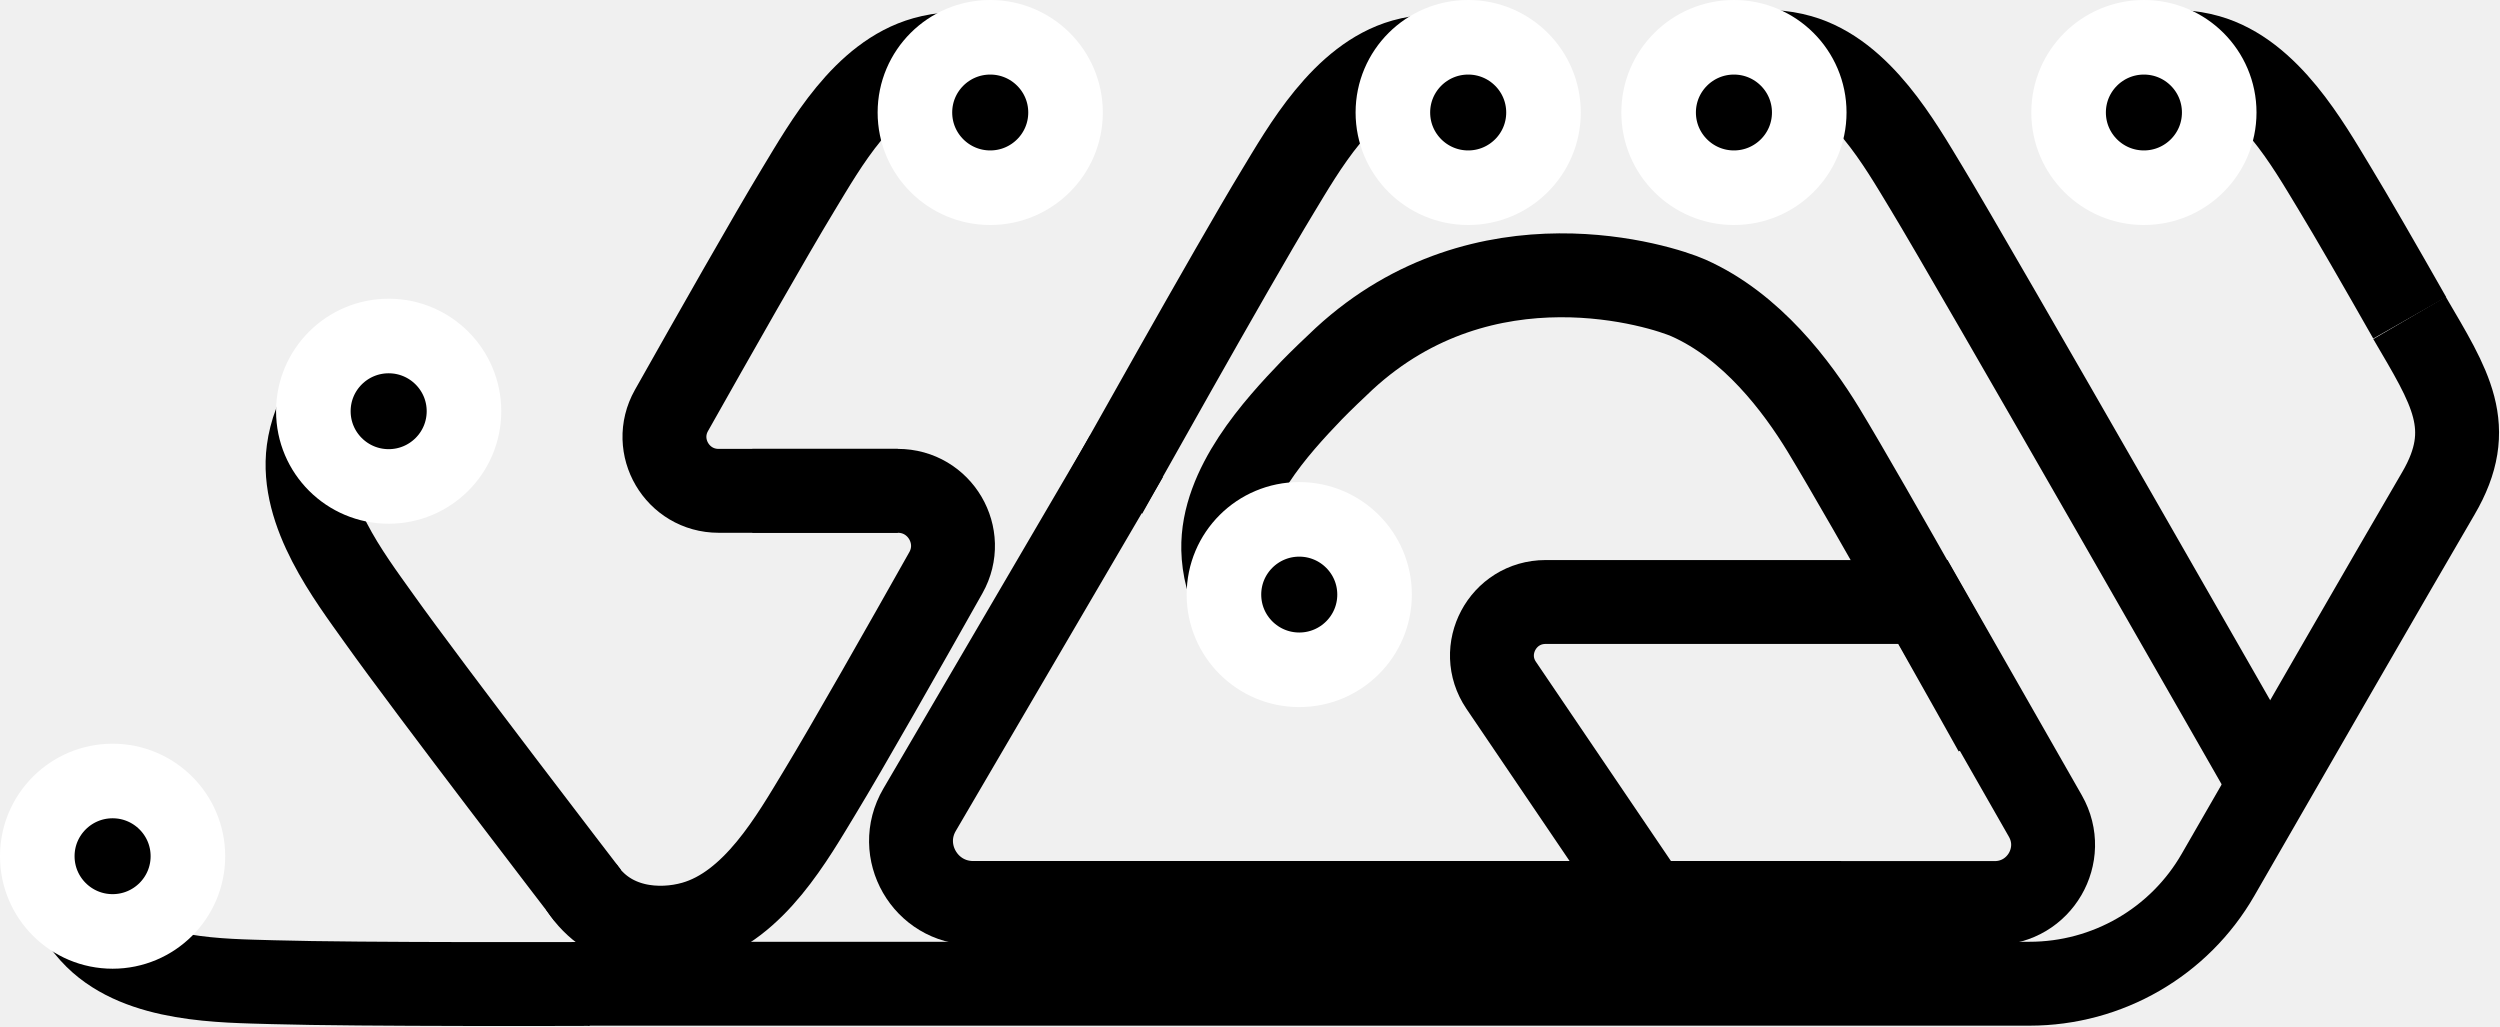
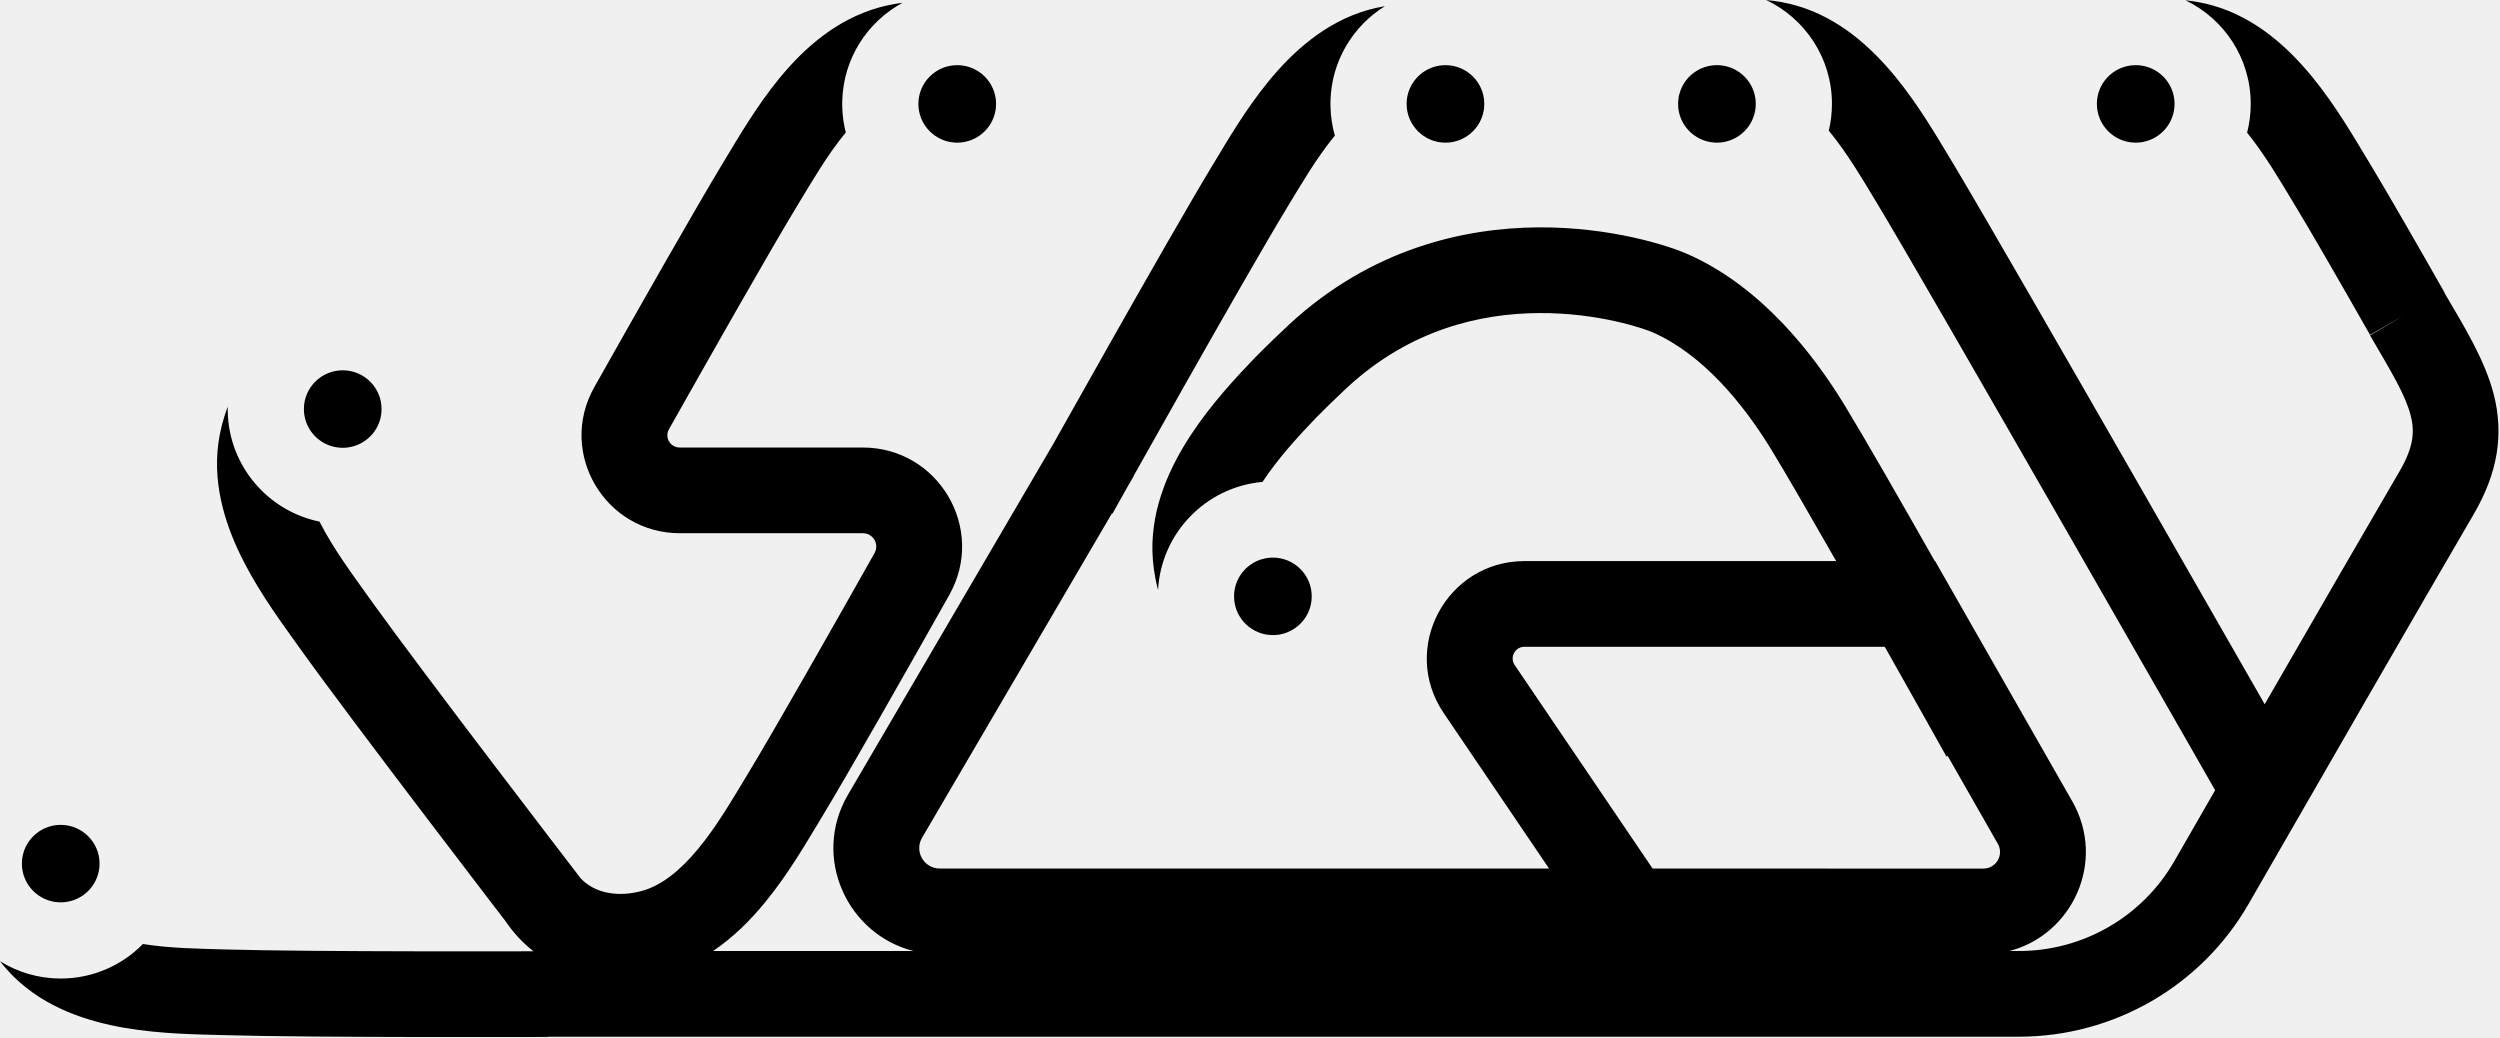
- <svg xmlns="http://www.w3.org/2000/svg" width="950" height="390" viewBox="0 0 950 390" fill="none">
-   <path d="M341.167 186.516H273.071C257.369 186.516 247.458 169.658 255.142 155.994C270.732 128.333 292.837 89.341 303.305 72.095C313.772 54.848 328.249 28.798 351.356 22.272C364.274 18.606 383.344 19.661 393.951 35.935" stroke="black" stroke-width="31.88" stroke-miterlimit="10" />
-   <path d="M223.287 340.182C223.287 340.182 163.07 261.809 143.971 234.953C132.835 219.29 114.044 194.933 117.217 171.16C118.999 157.885 127.518 140.861 146.7 137.584" stroke="black" stroke-width="31.88" stroke-miterlimit="10" />
-   <path d="M224.017 373.897C224.017 373.897 136.656 374.203 103.666 373.231C84.428 372.647 53.61 372.925 36.516 356.095C26.967 346.68 18.476 329.628 27.44 312.382" stroke="black" stroke-width="31.88" stroke-miterlimit="10" />
-   <path d="M420.119 187.407C420.119 187.407 468.31 101.147 485.404 72.986C495.37 56.573 510.348 29.689 533.455 23.135C546.373 19.469 565.443 20.524 576.05 36.799" stroke="black" stroke-width="31.88" stroke-miterlimit="10" />
-   <path d="M490.473 245.367C471.764 240.035 465.138 222.178 464.832 208.791C464.303 184.824 485.127 162.19 498.435 148.304C501.414 145.221 507.594 139.278 510.74 136.362C564.36 86.955 631.704 108.839 641.559 113.2C665.669 123.864 682.929 146.943 692.924 163.356C710.018 191.489 758.208 277.777 758.208 277.777" stroke="black" stroke-width="31.88" stroke-miterlimit="10" />
-   <path d="M861.825 296.717C861.825 296.717 749.129 99.48 732.008 71.319C722.041 54.906 707.063 28.022 683.956 21.468C671.039 17.802 651.968 18.857 641.361 35.132" stroke="black" stroke-width="31.88" stroke-miterlimit="10" />
-   <path d="M915.699 120.781C904.563 101.174 893.538 82.039 887.023 71.319C877.057 54.906 862.079 28.022 838.972 21.468C826.054 17.802 806.984 18.857 796.377 35.132" stroke="black" stroke-width="31.88" stroke-miterlimit="10" />
-   <path d="M285.885 186.518H341.175C357.183 186.518 367.261 203.709 359.438 217.622C343.876 245.256 321.994 283.831 311.609 300.939C301.225 318.046 286.665 344.235 263.558 350.79C250.64 354.456 231.57 353.4 220.963 337.126" stroke="black" stroke-width="31.88" stroke-miterlimit="10" />
-   <path d="M428.111 173.3L349.436 307.717C340.249 323.408 351.607 343.126 369.815 343.126H699.633" stroke="black" stroke-width="31.88" stroke-miterlimit="10" />
-   <path d="M659.958 343.153H757.982C774.993 343.153 785.655 324.851 777.248 310.104L730.811 228.76H587.324C571.01 228.76 561.322 246.951 570.453 260.42L627.052 343.931" stroke="black" stroke-width="31.88" stroke-miterlimit="10" />
-   <path d="M376.287 14.168C392.059 14.168 404.904 26.933 404.904 42.751C404.904 58.569 392.059 71.333 376.287 71.333C360.515 71.333 347.669 58.569 347.669 42.751C347.669 26.933 360.515 14.168 376.287 14.168Z" fill="black" stroke="white" stroke-width="28.337" />
-   <path d="M147.693 127.682C163.466 127.682 176.311 140.447 176.311 156.265C176.31 172.083 163.466 184.847 147.693 184.847C131.921 184.847 119.075 172.083 119.075 156.265C119.075 140.446 131.921 127.682 147.693 127.682Z" fill="black" stroke="white" stroke-width="28.337" />
-   <path d="M42.787 296.779C58.559 296.779 71.404 309.544 71.404 325.362C71.404 341.18 58.559 353.944 42.787 353.944C27.015 353.944 14.169 341.18 14.169 325.362C14.169 309.544 27.015 296.779 42.787 296.779Z" fill="black" stroke="white" stroke-width="28.337" />
-   <path d="M557.912 14.168C573.684 14.168 586.529 26.933 586.529 42.751C586.529 58.569 573.684 71.333 557.912 71.333C542.14 71.333 529.294 58.569 529.294 42.751C529.294 26.933 542.14 14.168 557.912 14.168Z" fill="black" stroke="white" stroke-width="28.337" />
-   <path d="M658.896 14.168C674.669 14.168 687.514 26.933 687.514 42.751C687.513 58.569 674.669 71.333 658.896 71.333C643.124 71.333 630.279 58.569 630.278 42.751C630.278 26.933 643.124 14.168 658.896 14.168Z" fill="black" stroke="white" stroke-width="28.337" />
-   <path d="M814.686 14.168C830.458 14.168 843.303 26.933 843.303 42.751C843.303 58.569 830.458 71.333 814.686 71.333C798.913 71.333 786.068 58.569 786.067 42.751C786.067 26.933 798.913 14.168 814.686 14.168Z" fill="black" stroke="white" stroke-width="28.337" />
-   <path d="M493.717 197.358C509.489 197.359 522.334 210.123 522.334 225.941C522.334 241.759 509.489 254.523 493.717 254.523C477.944 254.523 465.099 241.759 465.099 225.941C465.099 210.123 477.944 197.358 493.717 197.358Z" fill="black" stroke="white" stroke-width="28.337" />
-   <path d="M223.408 373.813H771.213C800.806 373.813 828.117 358.038 842.845 332.432C868.764 287.358 908.909 217.706 926.559 187.517C941.286 162.356 931.041 147.22 915.618 120.809" stroke="black" stroke-width="31.88" stroke-miterlimit="10" />
+ <svg xmlns="http://www.w3.org/2000/svg" width="930" height="386" viewBox="0 0 930 386" fill="none">
+   <path d="M656.994 0C661.05 0.371 664.819 1.103 668.105 2.035L668.106 2.034C684.211 6.602 696.287 17.839 705.027 28.48C713.802 39.163 720.723 51.19 725.429 58.94L727.333 62.105C738.191 80.303 768.613 133.14 796.963 182.547C812.124 208.969 826.749 234.509 837.584 253.443C839.311 256.462 840.941 259.313 842.463 261.973C861.98 228.123 881.623 194.148 892.6 175.373L892.604 175.367C898.106 165.966 898.231 160.194 896.765 154.527C894.814 146.991 889.956 138.964 881.654 124.748L894.285 117.371L881.639 124.555C870.495 104.933 859.578 85.99 853.202 75.498L853.199 75.493C848.068 67.043 842.662 57.687 835.923 49.347C836.803 45.931 837.272 42.348 837.272 38.652C837.272 21.625 827.33 6.98 812.981 0.096C816.668 0.489 820.099 1.178 823.121 2.035L823.122 2.034C839.227 6.602 851.302 17.839 860.043 28.48C868.818 39.164 875.741 51.193 880.446 58.942L881.745 61.091C888.491 72.307 898.927 90.442 909.359 108.811L909.288 108.851C916.383 120.991 924.298 133.677 927.627 146.538C931.457 161.333 929.341 175.71 920.116 191.471C902.498 221.603 862.388 291.196 836.464 336.279L836.463 336.28C818.884 366.843 786.297 385.654 751.014 385.654H203.873C203.873 385.727 203.873 385.737 203.873 385.738H203.809C203.766 385.738 203.703 385.739 203.619 385.739C203.452 385.74 203.203 385.74 202.878 385.741C202.228 385.743 201.271 385.746 200.042 385.749C197.584 385.755 194.036 385.764 189.677 385.771C180.959 385.784 168.99 385.792 155.986 385.77C130.067 385.724 99.752 385.558 82.997 385.064H82.983C73.921 384.79 60.014 384.71 46.385 382.365C32.812 380.03 17.06 375.097 5.134 363.354L5.126 363.348C3.423 361.668 1.687 359.733 0 357.574C6.563 361.658 14.307 364.015 22.588 364.015C34.544 364.015 45.379 359.102 53.155 351.172C63.583 352.822 74.2 352.904 83.949 353.199H83.948C100.186 353.677 130.039 353.844 156.041 353.89C169.001 353.912 180.934 353.905 189.628 353.892C193.153 353.886 196.145 353.879 198.456 353.873C194.627 350.885 191.062 347.144 187.93 342.512C187.892 342.463 187.854 342.413 187.815 342.363C186.128 340.164 183.697 336.993 180.722 333.104C174.771 325.328 166.636 314.677 157.901 303.185C140.502 280.291 120.507 253.767 110.782 240.092L110.781 240.091C105.535 232.711 97.21 221.59 90.868 209.316C84.551 197.091 79.002 181.554 81.219 164.952L81.22 164.941C81.778 160.785 82.901 156.083 84.721 151.288L84.71 152.166L84.724 153.272C85.237 173.482 99.76 190.129 118.864 194.043C118.972 194.255 119.08 194.469 119.19 194.683C124.235 204.446 130.874 213.333 136.763 221.616L138.638 224.235C148.585 238.046 166.891 262.326 183.282 283.895C191.989 295.351 200.103 305.973 206.039 313.73C209.007 317.609 211.431 320.77 213.111 322.962C213.952 324.058 214.606 324.911 215.051 325.49C215.273 325.779 215.442 326 215.556 326.148C215.612 326.222 215.656 326.278 215.685 326.315C215.699 326.334 215.71 326.348 215.717 326.357C215.72 326.362 215.723 326.366 215.725 326.368C215.725 326.369 215.726 326.37 215.727 326.371C215.725 326.372 215.719 326.376 215.696 326.394C221.173 332.548 230.302 333.827 239.007 331.356H239.009C246.071 329.353 252.94 323.983 259.851 315.591C266.767 307.191 272.307 297.592 277.784 288.569C288.002 271.736 309.736 233.427 325.345 205.712C327.165 202.474 324.852 198.359 320.977 198.358H265.687V198.357H252.871C225.063 198.357 207.349 168.445 221.049 144.083L221.057 144.069C236.595 116.5 258.847 77.244 269.479 59.726C274.427 51.575 281.362 39.52 290.091 28.928C298.835 18.318 310.783 7.364 326.824 2.833V2.834C329.51 2.073 332.518 1.446 335.74 1.04C322.698 8.098 313.717 21.731 313.315 37.546L313.302 38.652L313.315 39.759C313.399 43.038 313.851 46.223 314.632 49.275C307.757 57.634 302.236 67.198 296.731 76.267C286.429 93.241 264.471 131.97 248.829 159.723C247.176 162.686 249.282 166.477 252.871 166.478H320.968V166.479H320.977C349.116 166.48 366.958 196.746 353.133 221.336L353.128 221.346C337.612 248.896 315.586 287.731 305.036 305.111C300.129 313.196 293.197 325.246 284.461 335.855C279.26 342.172 272.918 348.625 265.255 353.774H339.824C315.312 347.637 301.768 318.987 315.481 295.564L391.98 164.863C392.558 163.833 393.171 162.74 393.816 161.59C398.607 153.053 405.173 141.374 412.276 128.812C426.427 103.787 442.878 74.95 451.578 60.616L451.58 60.614C456.286 52.865 463.208 40.833 471.985 30.148C480.726 19.506 492.801 8.269 508.906 3.701V3.702C510.85 3.151 512.964 2.67 515.205 2.292C503.341 9.638 495.319 22.62 494.94 37.546L494.927 38.652L494.94 39.759C495.034 43.457 495.599 47.035 496.573 50.438C489.615 58.922 484.078 68.516 478.829 77.16C470.436 90.988 454.245 119.36 440.027 144.504C432.946 157.027 426.396 168.674 421.617 177.19C421.613 177.198 421.608 177.206 421.604 177.214L421.669 177.253L419.624 180.745C418.133 183.405 416.884 185.634 415.933 187.333C415.259 188.537 414.734 189.476 414.378 190.112C414.2 190.431 414.064 190.674 413.973 190.837C413.927 190.918 413.892 190.98 413.869 191.021C413.858 191.042 413.849 191.057 413.844 191.067C413.841 191.072 413.838 191.077 413.837 191.079C413.836 191.08 413.836 191.081 413.836 191.082C413.836 191.082 413.831 191.079 413.639 190.972L342.993 311.67L342.992 311.672C340.066 316.67 343.644 323.088 349.615 323.088H576.249L537.061 265.266C520.703 241.137 538.115 208.722 567.125 208.722H683.056C673.552 192.07 664.641 176.651 659.11 167.548L658.193 166.058C648.551 150.559 633.762 132.017 614.912 123.679L614.911 123.678C611.777 122.291 594.703 116.316 572.465 116.459C550.624 116.6 524.572 122.599 501.377 143.953L500.113 145.134C496.904 148.154 492.057 152.841 489.698 155.281C483.113 162.154 475.564 170.297 469.67 179.265C448.671 181.138 431.96 198.189 430.797 219.469C429.432 214.342 428.796 209.38 428.697 205.058V205.044C428.331 188.434 435.312 173.54 442.91 161.937C450.596 150.199 460.05 140.144 466.728 133.176L466.75 133.152L466.773 133.129C470.036 129.753 476.451 123.59 479.705 120.573L479.723 120.557L479.739 120.541C510.155 92.515 544.571 84.759 572.26 84.58C599.561 84.404 621.085 91.55 627.808 94.524C655.67 106.849 674.739 132.268 685.34 149.342L686.339 150.968L686.343 150.974L686.347 150.98C693.858 163.342 707.14 186.517 719.733 208.722H719.866L724.454 216.759L770.892 298.104L770.896 298.111C783.703 320.576 770.81 347.752 747.502 353.774H751.014C774.918 353.774 796.952 341.035 808.828 320.387C813.504 312.255 818.645 303.321 824.033 293.962C823.682 293.347 823.308 292.693 822.912 292C819.798 286.553 815.33 278.741 809.915 269.277C799.084 250.35 784.465 224.82 769.312 198.413C738.924 145.455 706.613 89.358 698.188 75.501L698.184 75.493C692.923 66.829 687.374 57.213 680.394 48.715C680.367 48.682 680.339 48.651 680.312 48.618C681.076 45.422 681.483 42.086 681.483 38.652C681.483 21.547 671.45 6.844 656.994 0ZM22.587 306.85C30.566 306.85 37.034 313.304 37.034 321.264C37.034 328.943 31.013 335.218 23.424 335.651C23.147 335.667 22.869 335.677 22.588 335.677L22.215 335.673C14.407 335.476 8.139 329.1 8.139 321.264C8.139 316.946 10.042 313.071 13.058 310.43C13.441 310.094 13.843 309.777 14.261 309.482C14.404 309.381 14.549 309.283 14.696 309.188C15.036 308.966 15.386 308.757 15.745 308.564C16.012 308.421 16.285 308.287 16.561 308.16C16.598 308.143 16.634 308.126 16.671 308.109C17.179 307.881 17.704 307.683 18.241 307.514C18.603 307.4 18.97 307.299 19.344 307.214C19.655 307.143 19.971 307.082 20.29 307.031C20.328 307.025 20.366 307.018 20.403 307.013C20.597 306.983 20.792 306.959 20.988 306.938C21.097 306.926 21.205 306.915 21.314 306.905C21.44 306.894 21.567 306.885 21.693 306.877C21.928 306.863 22.164 306.855 22.401 306.852C22.463 306.851 22.525 306.85 22.587 306.85ZM567.125 240.601C563.62 240.601 561.667 244.323 563.28 247.11L563.447 247.377L563.449 247.379L614.76 323.088H679.435V323.114H737.783C742.616 323.114 745.518 317.977 743.205 313.908L724.534 281.202C724.124 281.431 724.094 281.449 724.092 281.45C724.092 281.45 724.091 281.448 724.091 281.447C724.089 281.445 724.087 281.441 724.084 281.436C724.078 281.425 724.07 281.41 724.059 281.39C724.036 281.349 724.001 281.287 723.955 281.205C723.864 281.042 723.729 280.799 723.551 280.48C723.195 279.844 722.669 278.905 721.995 277.7C720.646 275.29 718.7 271.815 716.311 267.556C712.27 260.354 706.963 250.915 701.141 240.601H567.125ZM473.517 207.429C481.496 207.429 487.964 213.883 487.964 221.843C487.964 228.865 482.929 234.714 476.264 235.994C476.079 236.03 475.893 236.062 475.705 236.091C475.653 236.099 475.602 236.105 475.55 236.112C475.359 236.139 475.167 236.163 474.974 236.183C474.845 236.196 474.715 236.206 474.585 236.216C474.272 236.239 473.957 236.251 473.64 236.254C473.598 236.254 473.557 236.255 473.516 236.255H473.511C472.909 236.255 472.314 236.218 471.731 236.146C464.594 235.269 459.069 229.2 459.068 221.843C459.068 218.494 460.213 215.411 462.134 212.964C462.147 212.948 462.159 212.931 462.172 212.915C462.512 212.485 462.877 212.076 463.264 211.688C463.282 211.669 463.3 211.65 463.318 211.632C463.476 211.475 463.637 211.323 463.802 211.174C463.812 211.164 463.823 211.155 463.833 211.146C464.134 210.874 464.446 210.616 464.769 210.37C465.224 210.024 465.702 209.705 466.197 209.414C466.253 209.381 466.309 209.348 466.365 209.316C466.976 208.968 467.615 208.664 468.278 208.406C468.56 208.297 468.845 208.196 469.135 208.104C469.659 207.938 470.196 207.801 470.744 207.694C470.899 207.664 471.054 207.637 471.21 207.612C471.957 207.493 472.724 207.429 473.505 207.429C473.509 207.429 473.513 207.429 473.517 207.429ZM127.495 137.752C135.474 137.753 141.942 144.206 141.942 152.166C141.942 159.189 136.907 165.037 130.242 166.317C130.057 166.353 129.871 166.386 129.684 166.414C129.636 166.421 129.589 166.428 129.542 166.435C129.347 166.462 129.15 166.486 128.952 166.506C128.823 166.519 128.694 166.53 128.563 166.539C128.251 166.562 127.936 166.575 127.618 166.577C127.577 166.577 127.536 166.578 127.494 166.578H127.488C124.736 166.577 122.165 165.809 119.977 164.476C119.836 164.39 119.697 164.302 119.56 164.212C119.318 164.053 119.082 163.888 118.852 163.716C118.547 163.488 118.251 163.249 117.966 162.999C117.817 162.869 117.671 162.736 117.528 162.6C117.349 162.429 117.173 162.254 117.003 162.074C116.776 161.835 116.557 161.588 116.347 161.334C116.172 161.123 116.004 160.907 115.842 160.687C115.756 160.57 115.671 160.452 115.589 160.332C113.986 158.011 113.047 155.198 113.047 152.166C113.047 144.206 119.516 137.752 127.495 137.752ZM356.088 24.238C362.568 24.238 368.05 28.494 369.883 34.356L369.882 34.358C370.306 35.715 370.534 37.157 370.534 38.652C370.534 45.667 365.51 51.511 358.856 52.8C358.664 52.837 358.47 52.871 358.275 52.9C358.224 52.908 358.172 52.915 358.12 52.922C357.929 52.949 357.737 52.973 357.544 52.992C357.415 53.005 357.285 53.016 357.155 53.025C356.843 53.048 356.528 53.061 356.21 53.063C356.169 53.064 356.127 53.065 356.086 53.065H356.078C354.475 53.064 352.932 52.803 351.491 52.321C351.305 52.259 351.122 52.192 350.939 52.123C350.246 51.859 349.577 51.544 348.939 51.182C348.466 50.912 348.009 50.616 347.571 50.297C347.561 50.289 347.55 50.282 347.54 50.274C347.187 50.016 346.846 49.741 346.519 49.452C346.499 49.435 346.479 49.418 346.46 49.4C346.213 49.18 345.974 48.952 345.743 48.716C345.739 48.711 345.735 48.707 345.73 48.702C343.198 46.106 341.639 42.561 341.639 38.652C341.639 30.692 348.108 24.238 356.088 24.238ZM537.713 24.238C544.554 24.238 550.283 28.982 551.779 35.352L551.778 35.353C552.027 36.413 552.159 37.517 552.159 38.652C552.159 45.667 547.135 51.511 540.481 52.8C540.289 52.837 540.095 52.871 539.9 52.9C539.849 52.908 539.797 52.915 539.745 52.922C539.554 52.949 539.362 52.973 539.169 52.992C539.04 53.005 538.91 53.016 538.78 53.025C538.468 53.048 538.153 53.061 537.835 53.063C537.794 53.064 537.752 53.065 537.711 53.065H537.703C536.1 53.064 534.557 52.803 533.116 52.321C532.93 52.259 532.747 52.192 532.564 52.123C531.871 51.859 531.202 51.544 530.564 51.182C530.091 50.912 529.634 50.616 529.196 50.297C529.186 50.289 529.175 50.282 529.165 50.274C528.812 50.016 528.471 49.741 528.144 49.452C528.124 49.435 528.104 49.418 528.085 49.4C527.838 49.18 527.599 48.952 527.368 48.716C527.364 48.711 527.36 48.707 527.355 48.702C524.823 46.106 523.264 42.561 523.264 38.652C523.264 37.279 523.457 35.95 523.816 34.691C523.817 34.689 523.817 34.686 523.817 34.684C523.881 34.462 523.951 34.243 524.024 34.026C524.03 34.011 524.035 33.995 524.04 33.98C525.986 28.312 531.373 24.238 537.713 24.238ZM638.697 24.238C644.076 24.238 648.768 27.171 651.255 31.52H651.254C652.456 33.623 653.144 36.058 653.144 38.652C653.143 45.667 648.12 51.511 641.466 52.8C641.273 52.837 641.08 52.871 640.885 52.9C640.833 52.908 640.781 52.915 640.729 52.922C640.539 52.949 640.347 52.973 640.153 52.992C640.024 53.005 639.895 53.016 639.765 53.025C639.452 53.048 639.137 53.061 638.819 53.063C638.778 53.064 638.737 53.065 638.695 53.065H638.688C637.084 53.064 635.542 52.803 634.101 52.321C633.915 52.259 633.731 52.192 633.549 52.123C632.855 51.859 632.187 51.544 631.549 51.182C631.075 50.912 630.619 50.616 630.181 50.297C630.17 50.289 630.16 50.282 630.149 50.274C629.796 50.016 629.456 49.741 629.128 49.452C629.108 49.435 629.089 49.418 629.069 49.4C628.823 49.18 628.584 48.952 628.353 48.716C628.348 48.711 628.344 48.707 628.34 48.702C625.808 46.106 624.248 42.561 624.248 38.652C624.248 38.581 624.249 38.509 624.25 38.438C624.251 38.347 624.254 38.258 624.257 38.168C624.261 38.03 624.268 37.893 624.276 37.757C624.31 37.215 624.372 36.681 624.464 36.156C624.482 36.054 624.502 35.952 624.522 35.851C624.542 35.752 624.562 35.654 624.583 35.557C624.603 35.464 624.625 35.371 624.647 35.279C624.777 34.739 624.936 34.211 625.125 33.696C627.151 28.177 632.463 24.238 638.697 24.238ZM794.486 24.238C799.871 24.238 804.566 27.177 807.052 31.534H807.051C808.248 33.634 808.933 36.064 808.933 38.652C808.932 45.667 803.909 51.511 797.255 52.8C797.062 52.837 796.869 52.871 796.674 52.9C796.622 52.908 796.57 52.915 796.519 52.922C796.328 52.949 796.136 52.973 795.942 52.992C795.813 53.005 795.684 53.016 795.554 53.025C795.241 53.048 794.926 53.061 794.608 53.063C794.567 53.064 794.526 53.065 794.484 53.065H794.477C792.873 53.064 791.331 52.803 789.89 52.321C789.704 52.259 789.52 52.192 789.338 52.123C788.644 51.859 787.976 51.544 787.338 51.182C786.864 50.912 786.408 50.616 785.97 50.297C785.959 50.289 785.949 50.282 785.938 50.274C785.585 50.016 785.245 49.741 784.917 49.452C784.897 49.435 784.878 49.418 784.858 49.4C784.612 49.18 784.373 48.952 784.142 48.716C784.137 48.711 784.133 48.707 784.129 48.702C781.597 46.106 780.037 42.561 780.037 38.652C780.037 38.571 780.039 38.489 780.04 38.407C780.044 38.164 780.053 37.923 780.069 37.684C780.079 37.536 780.091 37.39 780.105 37.244C780.11 37.195 780.115 37.146 780.12 37.097C780.898 29.868 787.033 24.238 794.486 24.238Z" fill="black" />
</svg>
